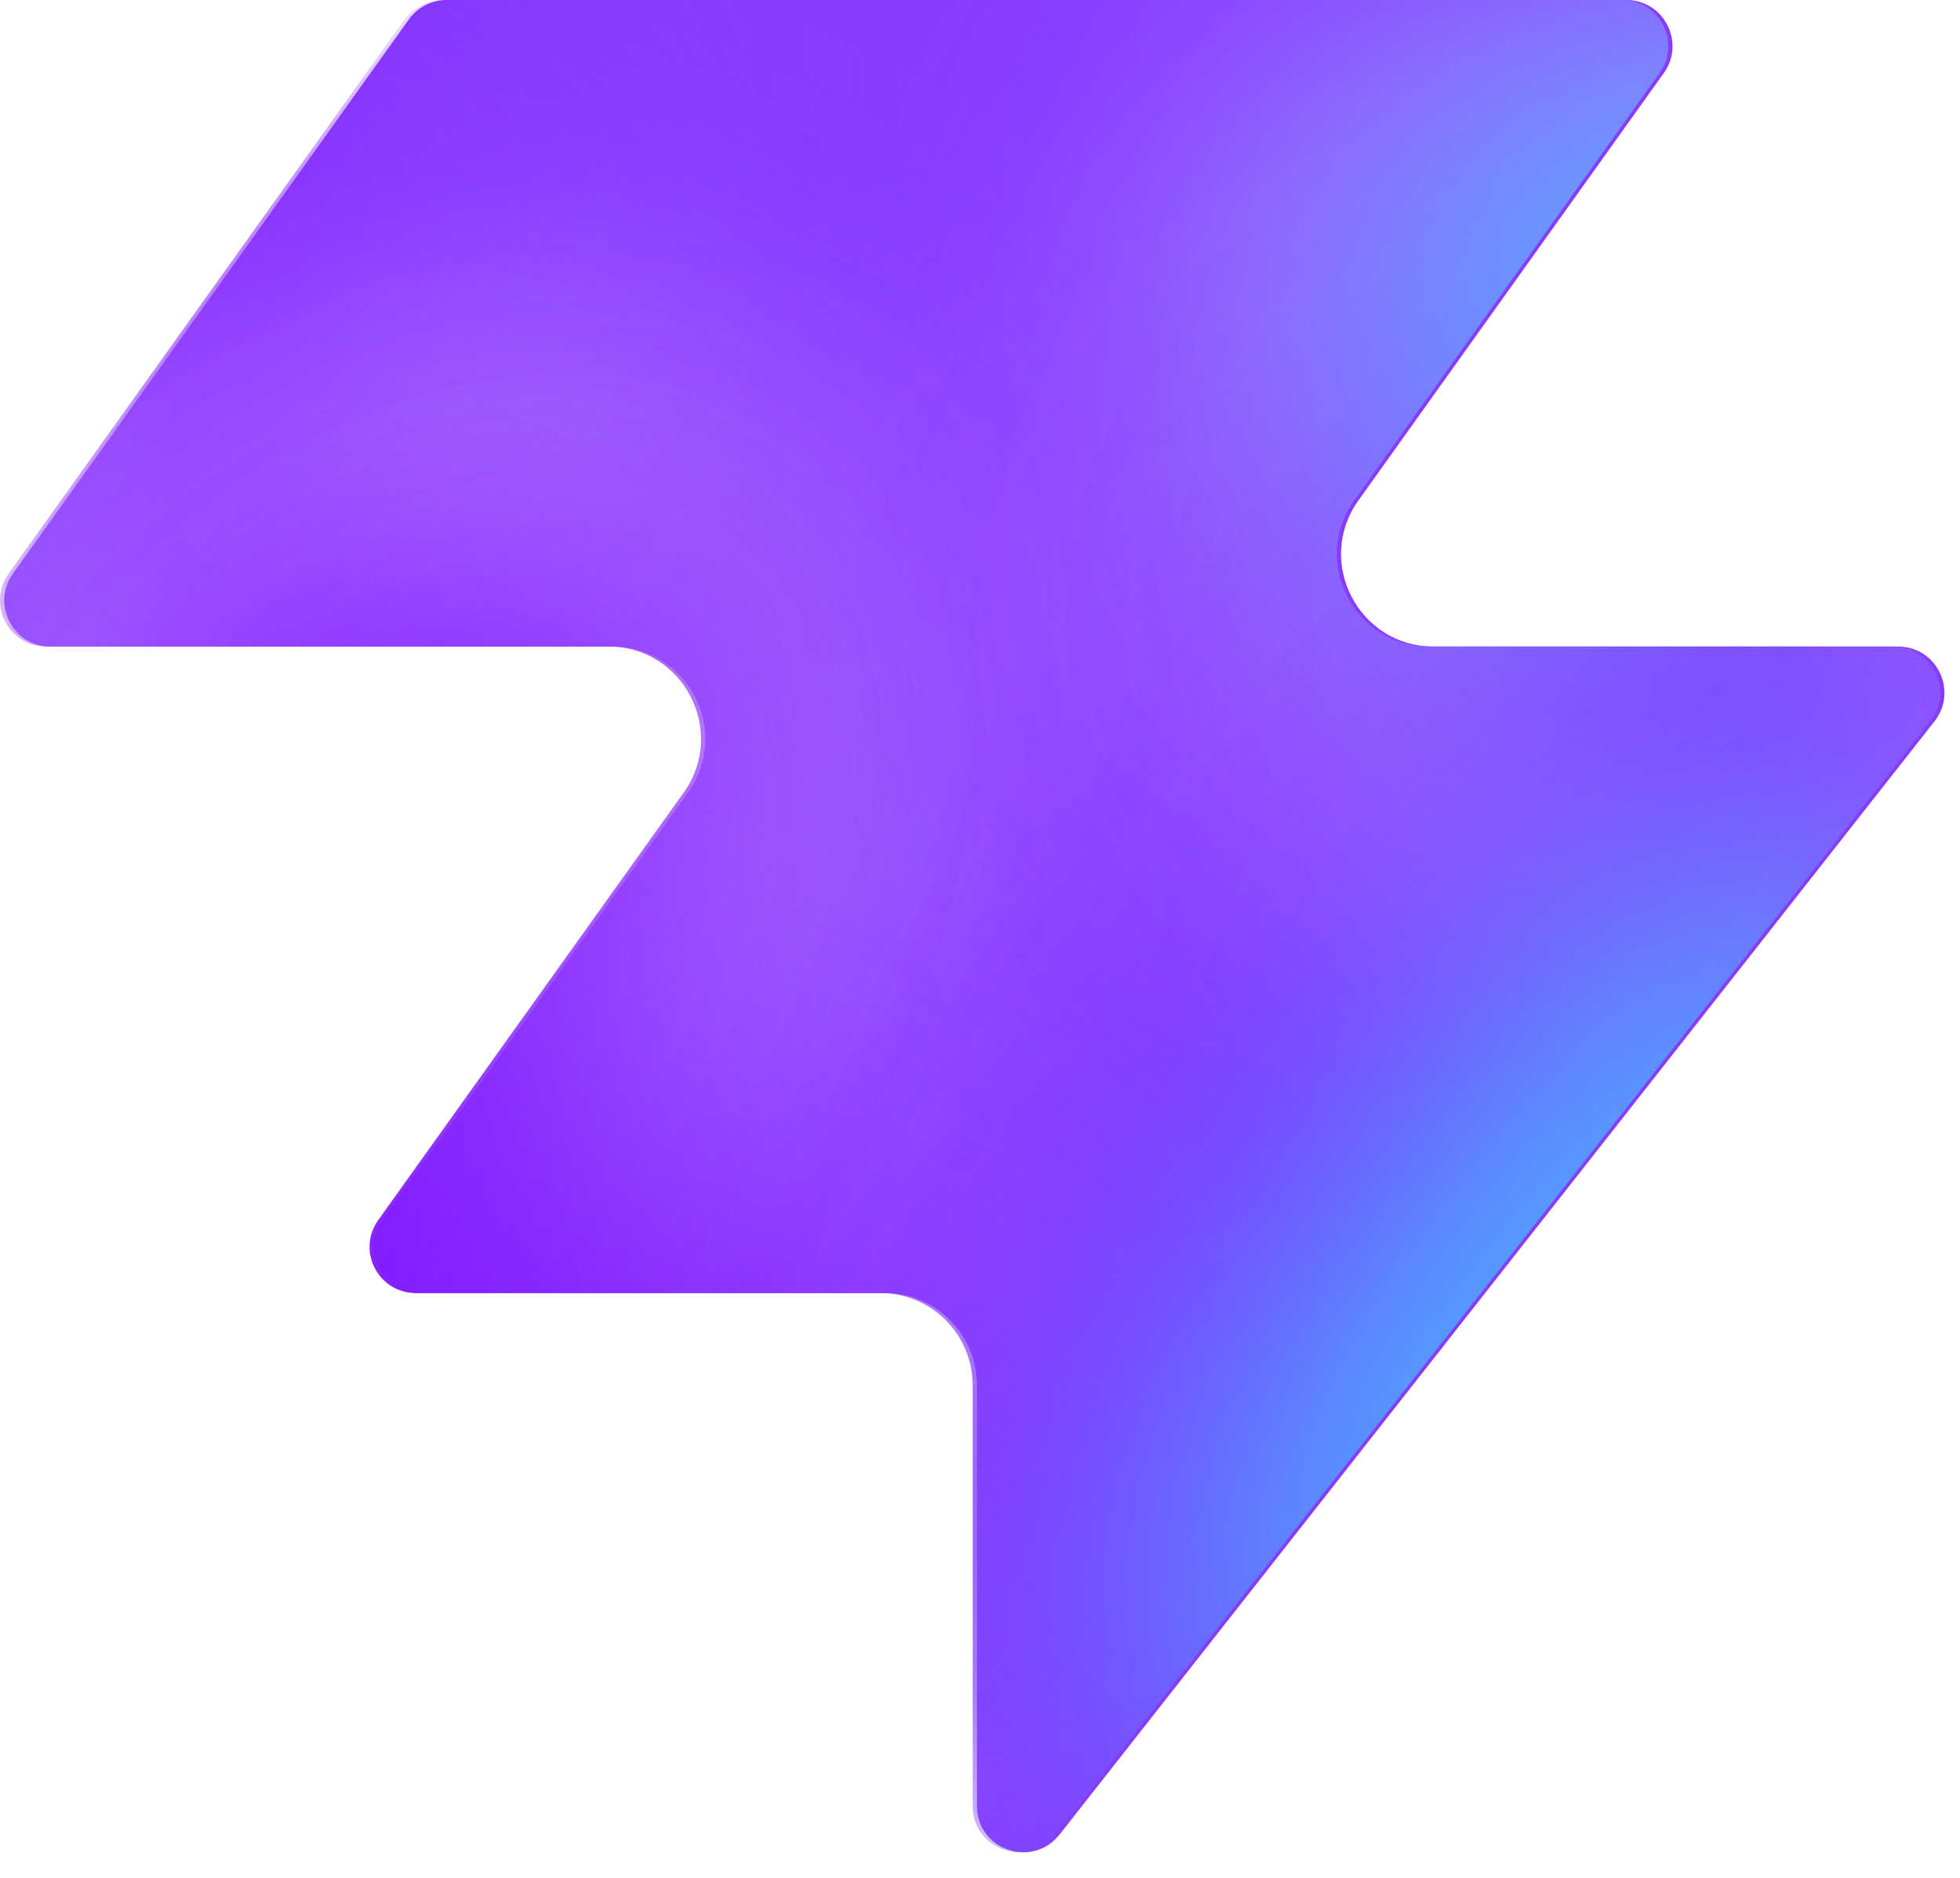
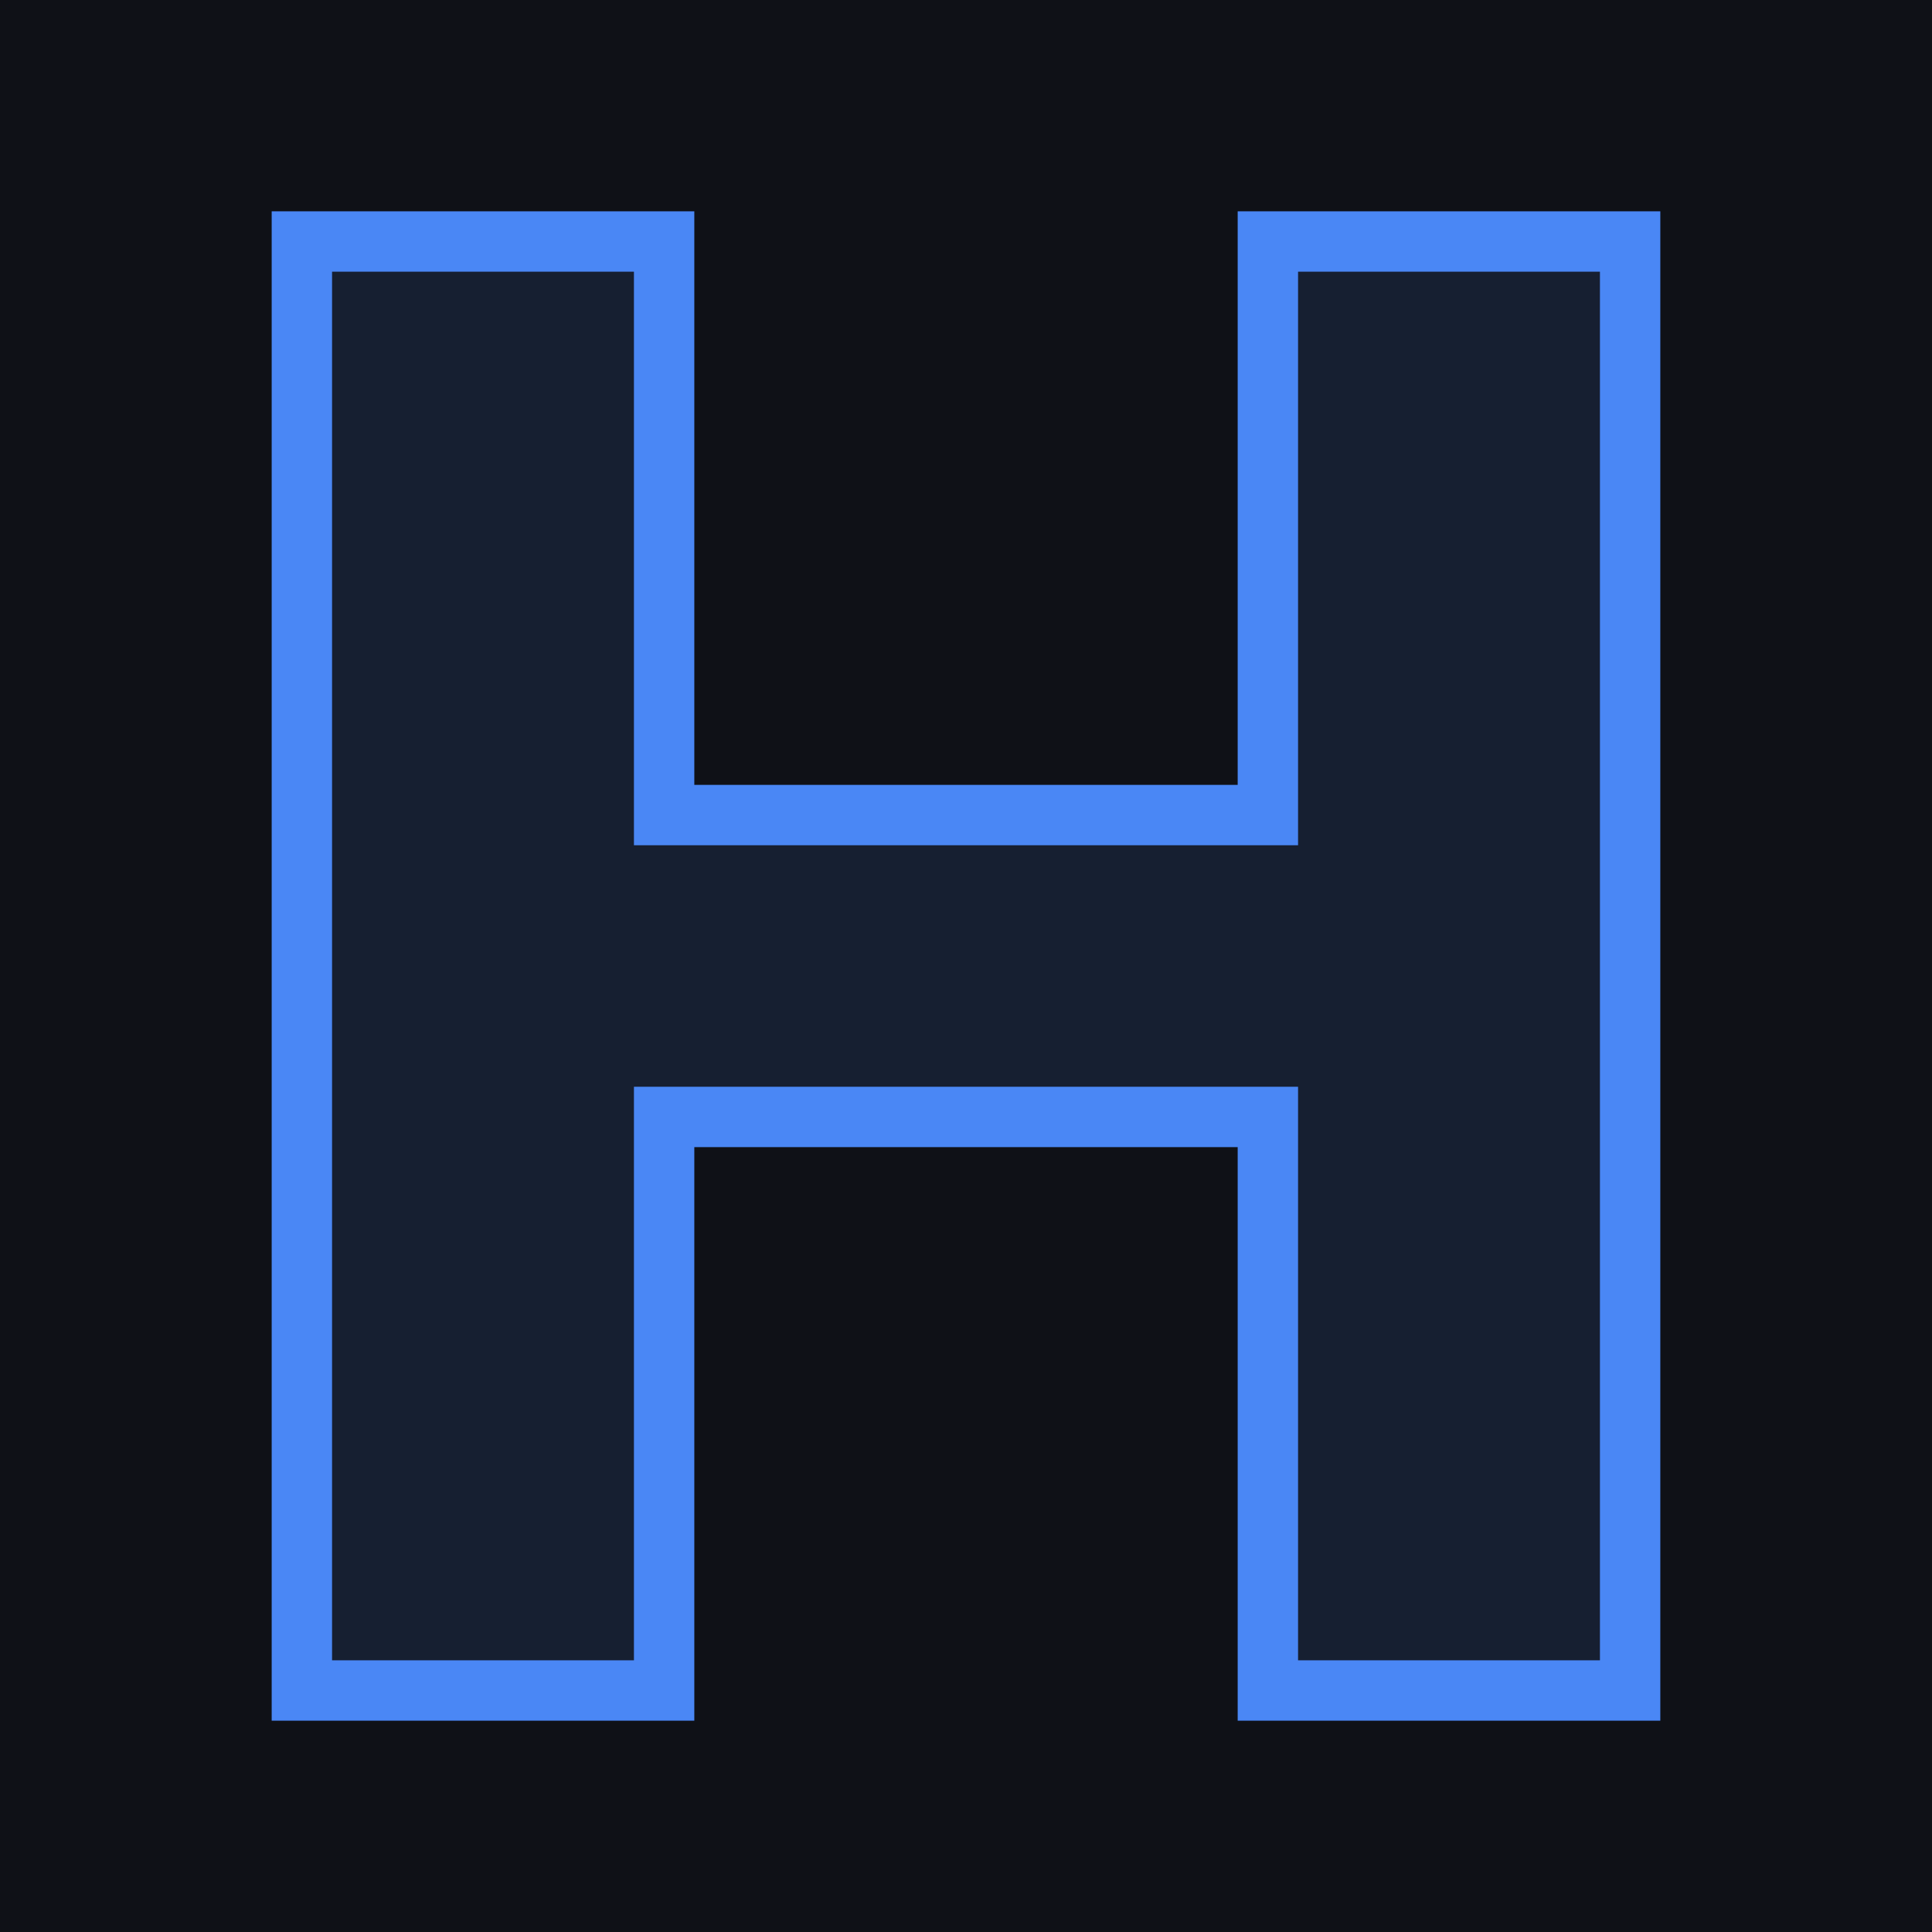
- <svg xmlns="http://www.w3.org/2000/svg" width="48" height="46" fill="none" viewBox="0 0 48 46">
-   <path fill="#863bff" d="M25.946 44.938c-.664.845-2.021.375-2.021-.698V33.937a2.26 2.26 0 0 0-2.262-2.262H10.287c-.92 0-1.456-1.04-.92-1.788l7.48-10.471c1.07-1.497 0-3.578-1.842-3.578H1.237c-.92 0-1.456-1.04-.92-1.788L10.013.474c.214-.297.556-.474.92-.474h28.894c.92 0 1.456 1.04.92 1.788l-7.48 10.471c-1.07 1.498 0 3.579 1.842 3.579h11.377c.943 0 1.473 1.088.89 1.83L25.947 44.94z" style="fill:#863bff;fill:color(display-p3 .525 .23 1);fill-opacity:1" />
-   <mask id="a" width="48" height="46" x="0" y="0" maskUnits="userSpaceOnUse" style="mask-type:alpha">
-     <path fill="#000" d="M25.842 44.938c-.664.844-2.021.375-2.021-.698V33.937a2.26 2.26 0 0 0-2.262-2.262H10.183c-.92 0-1.456-1.04-.92-1.788l7.48-10.471c1.07-1.498 0-3.579-1.842-3.579H1.133c-.92 0-1.456-1.04-.92-1.787L9.91.473c.214-.297.556-.474.92-.474h28.894c.92 0 1.456 1.04.92 1.788l-7.48 10.471c-1.07 1.498 0 3.578 1.842 3.578h11.377c.943 0 1.473 1.088.89 1.832L25.843 44.94z" style="fill:#000;fill-opacity:1" />
-   </mask>
-   <g mask="url(#a)">
-     <g filter="url(#b)">
-       <ellipse cx="5.508" cy="14.704" fill="#ede6ff" rx="5.508" ry="14.704" style="fill:#ede6ff;fill:color(display-p3 .927 .903 1);fill-opacity:1" transform="matrix(.00324 1 1 -.00324 -4.47 31.516)" />
-     </g>
-     <g filter="url(#c)">
-       <ellipse cx="10.399" cy="29.851" fill="#ede6ff" rx="10.399" ry="29.851" style="fill:#ede6ff;fill:color(display-p3 .927 .903 1);fill-opacity:1" transform="matrix(.00324 1 1 -.00324 -39.328 7.883)" />
-     </g>
-     <g filter="url(#d)">
-       <ellipse cx="5.508" cy="30.487" fill="#7e14ff" rx="5.508" ry="30.487" style="fill:#7e14ff;fill:color(display-p3 .492 .077 1);fill-opacity:1" transform="rotate(89.814 -25.913 -14.639)scale(1 -1)" />
-     </g>
-     <g filter="url(#e)">
-       <ellipse cx="5.508" cy="30.599" fill="#7e14ff" rx="5.508" ry="30.599" style="fill:#7e14ff;fill:color(display-p3 .492 .077 1);fill-opacity:1" transform="rotate(89.814 -32.644 -3.334)scale(1 -1)" />
-     </g>
-     <g filter="url(#f)">
-       <ellipse cx="5.508" cy="30.599" fill="#7e14ff" rx="5.508" ry="30.599" style="fill:#7e14ff;fill:color(display-p3 .492 .077 1);fill-opacity:1" transform="matrix(.00324 1 1 -.00324 -34.34 30.47)" />
-     </g>
-     <g filter="url(#g)">
-       <ellipse cx="14.072" cy="22.078" fill="#ede6ff" rx="14.072" ry="22.078" style="fill:#ede6ff;fill:color(display-p3 .927 .903 1);fill-opacity:1" transform="rotate(93.35 24.506 48.493)scale(-1 1)" />
-     </g>
-     <g filter="url(#h)">
-       <ellipse cx="3.47" cy="21.501" fill="#7e14ff" rx="3.47" ry="21.501" style="fill:#7e14ff;fill:color(display-p3 .492 .077 1);fill-opacity:1" transform="rotate(89.009 28.708 47.59)scale(-1 1)" />
-     </g>
-     <g filter="url(#i)">
-       <ellipse cx="3.47" cy="21.501" fill="#7e14ff" rx="3.47" ry="21.501" style="fill:#7e14ff;fill:color(display-p3 .492 .077 1);fill-opacity:1" transform="rotate(89.009 28.708 47.59)scale(-1 1)" />
-     </g>
-     <g filter="url(#j)">
-       <ellipse cx=".387" cy="8.972" fill="#7e14ff" rx="4.407" ry="29.108" style="fill:#7e14ff;fill:color(display-p3 .492 .077 1);fill-opacity:1" transform="rotate(39.51 .387 8.972)" />
-     </g>
-     <g filter="url(#k)">
-       <ellipse cx="47.523" cy="-6.092" fill="#7e14ff" rx="4.407" ry="29.108" style="fill:#7e14ff;fill:color(display-p3 .492 .077 1);fill-opacity:1" transform="rotate(37.892 47.523 -6.092)" />
-     </g>
-     <g filter="url(#l)">
-       <ellipse cx="41.412" cy="6.333" fill="#47bfff" rx="5.971" ry="9.665" style="fill:#47bfff;fill:color(display-p3 .28 .748 1);fill-opacity:1" transform="rotate(37.892 41.412 6.333)" />
-     </g>
-     <g filter="url(#m)">
-       <ellipse cx="-1.879" cy="38.332" fill="#7e14ff" rx="4.407" ry="29.108" style="fill:#7e14ff;fill:color(display-p3 .492 .077 1);fill-opacity:1" transform="rotate(37.892 -1.88 38.332)" />
-     </g>
-     <g filter="url(#n)">
-       <ellipse cx="-1.879" cy="38.332" fill="#7e14ff" rx="4.407" ry="29.108" style="fill:#7e14ff;fill:color(display-p3 .492 .077 1);fill-opacity:1" transform="rotate(37.892 -1.88 38.332)" />
-     </g>
-     <g filter="url(#o)">
-       <ellipse cx="35.651" cy="29.907" fill="#7e14ff" rx="4.407" ry="29.108" style="fill:#7e14ff;fill:color(display-p3 .492 .077 1);fill-opacity:1" transform="rotate(37.892 35.651 29.907)" />
-     </g>
-     <g filter="url(#p)">
-       <ellipse cx="38.418" cy="32.4" fill="#47bfff" rx="5.971" ry="15.297" style="fill:#47bfff;fill:color(display-p3 .28 .748 1);fill-opacity:1" transform="rotate(37.892 38.418 32.4)" />
-     </g>
-   </g>
-   <defs>
-     <filter id="b" width="60.045" height="41.654" x="-19.77" y="16.149" color-interpolation-filters="sRGB" filterUnits="userSpaceOnUse">
-       <feFlood flood-opacity="0" result="BackgroundImageFix" />
-       <feBlend in="SourceGraphic" in2="BackgroundImageFix" result="shape" />
-       <feGaussianBlur result="effect1_foregroundBlur_2002_17158" stdDeviation="7.659" />
-     </filter>
-     <filter id="c" width="90.34" height="51.437" x="-54.613" y="-7.533" color-interpolation-filters="sRGB" filterUnits="userSpaceOnUse">
-       <feFlood flood-opacity="0" result="BackgroundImageFix" />
-       <feBlend in="SourceGraphic" in2="BackgroundImageFix" result="shape" />
-       <feGaussianBlur result="effect1_foregroundBlur_2002_17158" stdDeviation="7.659" />
-     </filter>
-     <filter id="d" width="79.355" height="29.4" x="-49.64" y="2.03" color-interpolation-filters="sRGB" filterUnits="userSpaceOnUse">
-       <feFlood flood-opacity="0" result="BackgroundImageFix" />
-       <feBlend in="SourceGraphic" in2="BackgroundImageFix" result="shape" />
-       <feGaussianBlur result="effect1_foregroundBlur_2002_17158" stdDeviation="4.596" />
-     </filter>
-     <filter id="e" width="79.579" height="29.4" x="-45.045" y="20.029" color-interpolation-filters="sRGB" filterUnits="userSpaceOnUse">
-       <feFlood flood-opacity="0" result="BackgroundImageFix" />
-       <feBlend in="SourceGraphic" in2="BackgroundImageFix" result="shape" />
-       <feGaussianBlur result="effect1_foregroundBlur_2002_17158" stdDeviation="4.596" />
-     </filter>
-     <filter id="f" width="79.579" height="29.4" x="-43.513" y="21.178" color-interpolation-filters="sRGB" filterUnits="userSpaceOnUse">
-       <feFlood flood-opacity="0" result="BackgroundImageFix" />
-       <feBlend in="SourceGraphic" in2="BackgroundImageFix" result="shape" />
-       <feGaussianBlur result="effect1_foregroundBlur_2002_17158" stdDeviation="4.596" />
-     </filter>
-     <filter id="g" width="74.749" height="58.852" x="15.756" y="-17.901" color-interpolation-filters="sRGB" filterUnits="userSpaceOnUse">
-       <feFlood flood-opacity="0" result="BackgroundImageFix" />
-       <feBlend in="SourceGraphic" in2="BackgroundImageFix" result="shape" />
-       <feGaussianBlur result="effect1_foregroundBlur_2002_17158" stdDeviation="7.659" />
-     </filter>
-     <filter id="h" width="61.377" height="25.362" x="23.548" y="2.284" color-interpolation-filters="sRGB" filterUnits="userSpaceOnUse">
-       <feFlood flood-opacity="0" result="BackgroundImageFix" />
-       <feBlend in="SourceGraphic" in2="BackgroundImageFix" result="shape" />
-       <feGaussianBlur result="effect1_foregroundBlur_2002_17158" stdDeviation="4.596" />
-     </filter>
-     <filter id="i" width="61.377" height="25.362" x="23.548" y="2.284" color-interpolation-filters="sRGB" filterUnits="userSpaceOnUse">
-       <feFlood flood-opacity="0" result="BackgroundImageFix" />
-       <feBlend in="SourceGraphic" in2="BackgroundImageFix" result="shape" />
-       <feGaussianBlur result="effect1_foregroundBlur_2002_17158" stdDeviation="4.596" />
-     </filter>
-     <filter id="j" width="56.045" height="63.649" x="-27.636" y="-22.853" color-interpolation-filters="sRGB" filterUnits="userSpaceOnUse">
-       <feFlood flood-opacity="0" result="BackgroundImageFix" />
-       <feBlend in="SourceGraphic" in2="BackgroundImageFix" result="shape" />
-       <feGaussianBlur result="effect1_foregroundBlur_2002_17158" stdDeviation="4.596" />
-     </filter>
-     <filter id="k" width="54.814" height="64.646" x="20.116" y="-38.415" color-interpolation-filters="sRGB" filterUnits="userSpaceOnUse">
-       <feFlood flood-opacity="0" result="BackgroundImageFix" />
-       <feBlend in="SourceGraphic" in2="BackgroundImageFix" result="shape" />
-       <feGaussianBlur result="effect1_foregroundBlur_2002_17158" stdDeviation="4.596" />
-     </filter>
-     <filter id="l" width="33.541" height="35.313" x="24.641" y="-11.323" color-interpolation-filters="sRGB" filterUnits="userSpaceOnUse">
-       <feFlood flood-opacity="0" result="BackgroundImageFix" />
-       <feBlend in="SourceGraphic" in2="BackgroundImageFix" result="shape" />
-       <feGaussianBlur result="effect1_foregroundBlur_2002_17158" stdDeviation="4.596" />
-     </filter>
-     <filter id="m" width="54.814" height="64.646" x="-29.286" y="6.009" color-interpolation-filters="sRGB" filterUnits="userSpaceOnUse">
-       <feFlood flood-opacity="0" result="BackgroundImageFix" />
-       <feBlend in="SourceGraphic" in2="BackgroundImageFix" result="shape" />
-       <feGaussianBlur result="effect1_foregroundBlur_2002_17158" stdDeviation="4.596" />
-     </filter>
-     <filter id="n" width="54.814" height="64.646" x="-29.286" y="6.009" color-interpolation-filters="sRGB" filterUnits="userSpaceOnUse">
-       <feFlood flood-opacity="0" result="BackgroundImageFix" />
-       <feBlend in="SourceGraphic" in2="BackgroundImageFix" result="shape" />
-       <feGaussianBlur result="effect1_foregroundBlur_2002_17158" stdDeviation="4.596" />
-     </filter>
-     <filter id="o" width="54.814" height="64.646" x="8.244" y="-2.416" color-interpolation-filters="sRGB" filterUnits="userSpaceOnUse">
-       <feFlood flood-opacity="0" result="BackgroundImageFix" />
-       <feBlend in="SourceGraphic" in2="BackgroundImageFix" result="shape" />
-       <feGaussianBlur result="effect1_foregroundBlur_2002_17158" stdDeviation="4.596" />
-     </filter>
-     <filter id="p" width="39.409" height="43.623" x="18.713" y="10.588" color-interpolation-filters="sRGB" filterUnits="userSpaceOnUse">
-       <feFlood flood-opacity="0" result="BackgroundImageFix" />
-       <feBlend in="SourceGraphic" in2="BackgroundImageFix" result="shape" />
-       <feGaussianBlur result="effect1_foregroundBlur_2002_17158" stdDeviation="4.596" />
-     </filter>
-   </defs>
+ <svg xmlns="http://www.w3.org/2000/svg" viewBox="0 0 64 64">
+   <rect width="64" height="64" fill="#0f1117" />
+   <path d="M10,8 L22,8 L22,27 L42,27 L42,8 L54,8 L54,56 L42,56 L42,37 L22,37 L22,56 L10,56 Z" fill="none" stroke="#4a87f5" stroke-width="2" stroke-linejoin="miter" />
+   <path d="M10,8 L22,8 L22,27 L42,27 L42,8 L54,8 L54,56 L42,56 L42,37 L22,37 L22,56 L10,56 Z" fill="#4a87f5" opacity="0.12" />
</svg>
